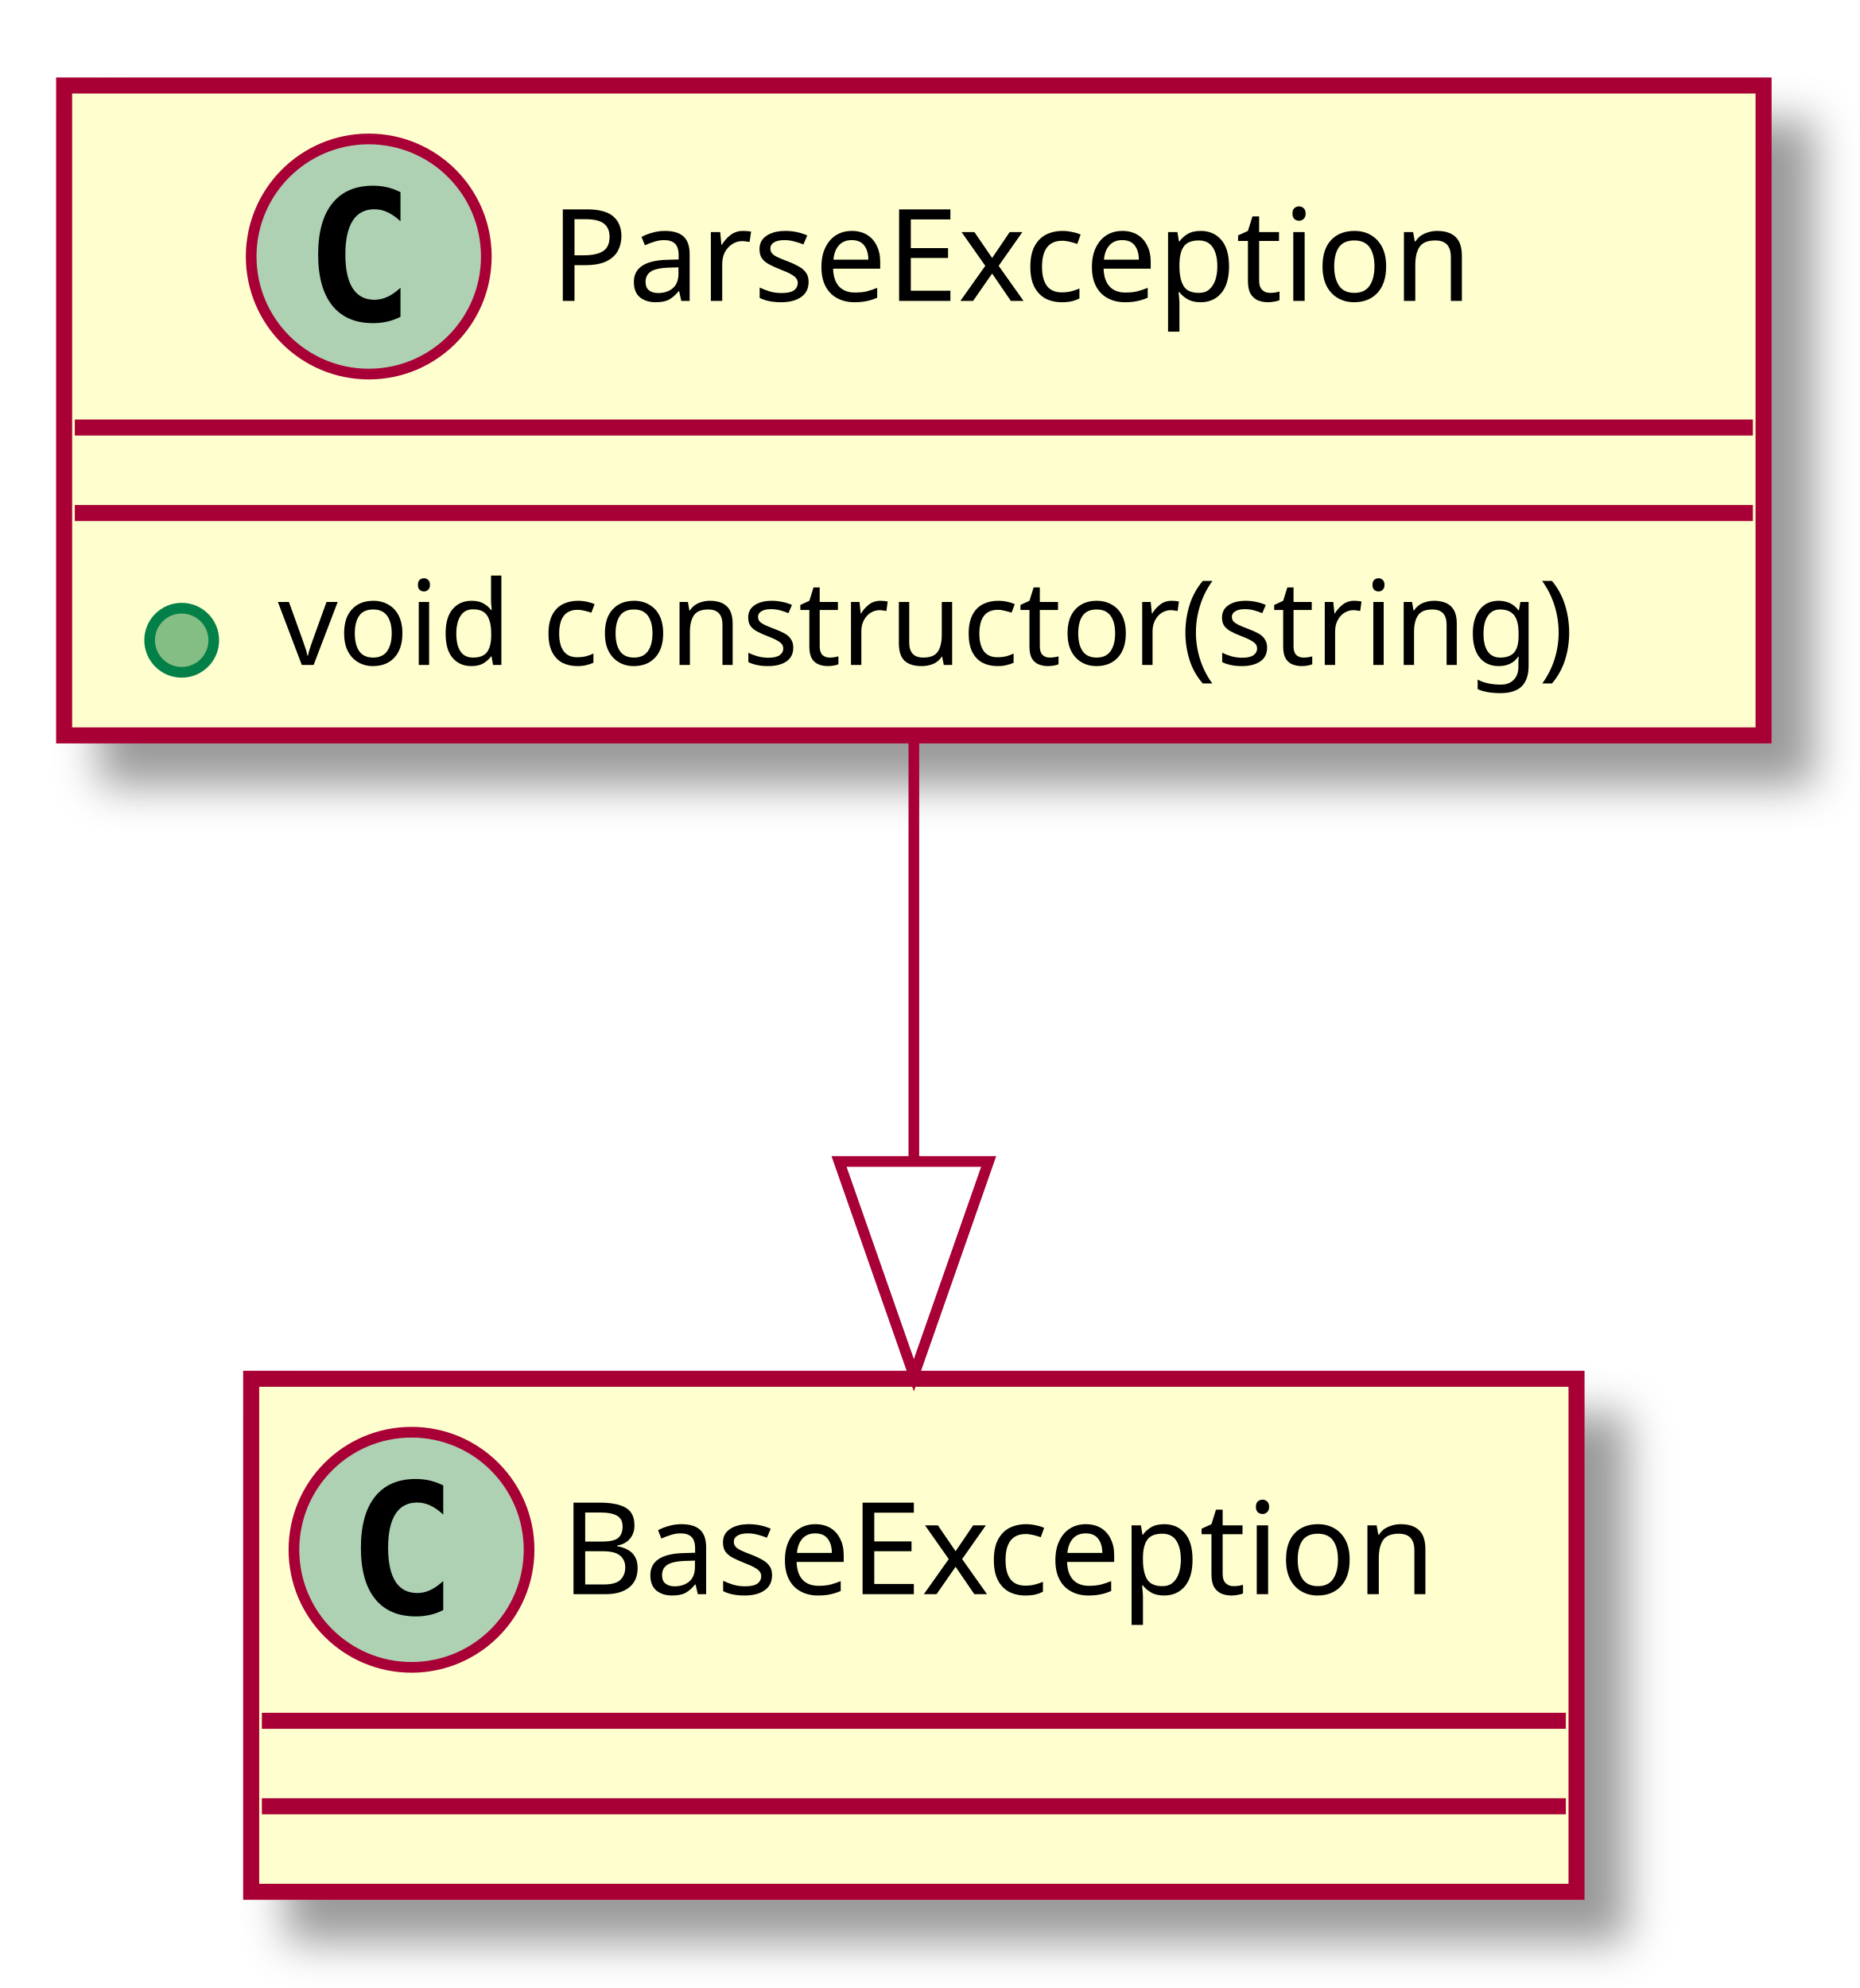
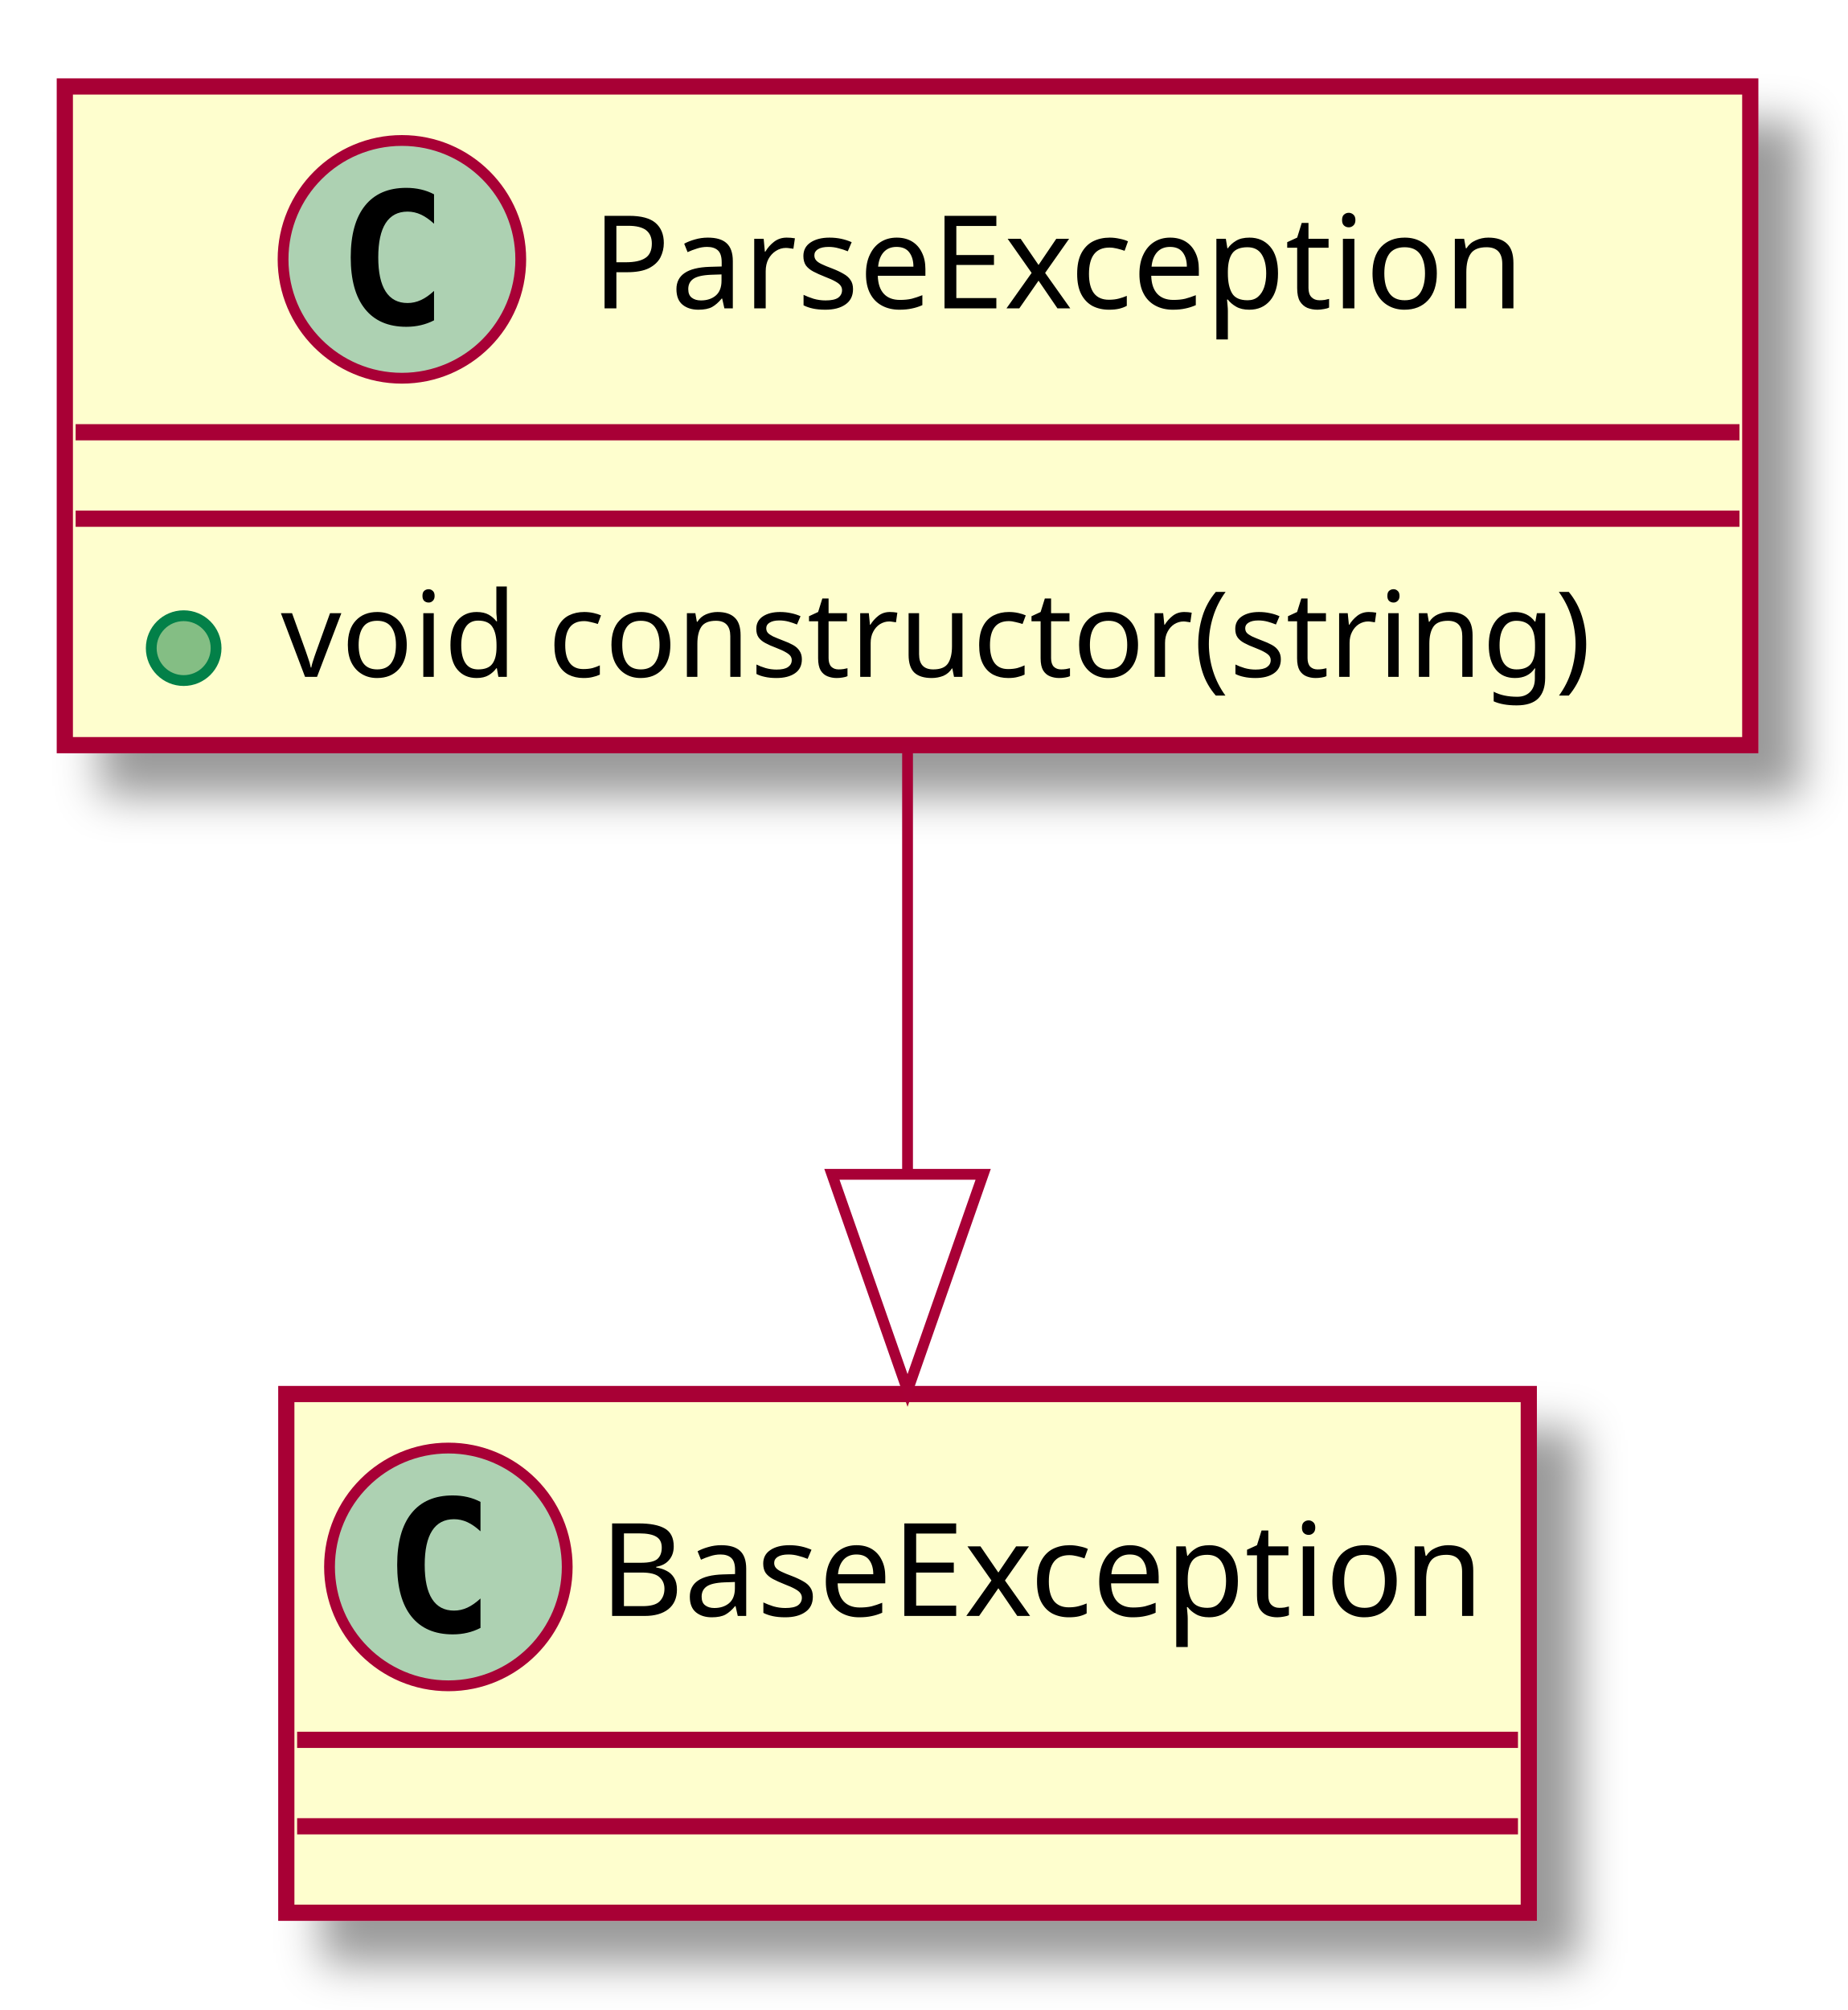
- <svg xmlns="http://www.w3.org/2000/svg" contentScriptType="application/ecmascript" contentStyleType="text/css" height="186px" preserveAspectRatio="none" style="width:174px;height:186px;" version="1.1" viewBox="0 0 174 186" width="174px" zoomAndPan="magnify">
+ <svg xmlns="http://www.w3.org/2000/svg" contentScriptType="application/ecmascript" contentStyleType="text/css" height="186px" preserveAspectRatio="none" style="width:171px;height:186px;" version="1.1" viewBox="0 0 171 186" width="171px" zoomAndPan="magnify">
  <defs>
-     <filter height="300%" id="f3tokro" width="300%" x="-1" y="-1">
+     <filter height="300%" id="fpm0nbt" width="300%" x="-1" y="-1">
      <feGaussianBlur result="blurOut" stdDeviation="2.0" />
      <feColorMatrix in="blurOut" result="blurOut2" type="matrix" values="0 0 0 0 0 0 0 0 0 0 0 0 0 0 0 0 0 0 .4 0" />
      <feOffset dx="4.0" dy="4.0" in="blurOut2" result="blurOut3" />
      <feBlend in="SourceGraphic" in2="blurOut3" mode="normal" />
    </filter>
  </defs>
  <g>
-     <rect fill="#FEFECE" filter="url(#f3tokro)" height="60.805" style="stroke: #A80036; stroke-width: 1.5;" width="159" x="6" y="8" />
-     <ellipse cx="34.5" cy="24" fill="#ADD1B2" rx="11" ry="11" style="stroke: #A80036; stroke-width: 1.0;" />
-     <path d="M37.469,29.641 Q36.891,29.938 36.25,30.086 Q35.609,30.234 34.906,30.234 Q32.406,30.234 31.086,28.586 Q29.766,26.938 29.766,23.812 Q29.766,20.688 31.086,19.031 Q32.406,17.375 34.906,17.375 Q35.609,17.375 36.258,17.531 Q36.906,17.688 37.469,17.984 L37.469,20.703 Q36.844,20.125 36.25,19.852 Q35.656,19.578 35.031,19.578 Q33.688,19.578 33,20.648 Q32.312,21.719 32.312,23.812 Q32.312,25.906 33,26.977 Q33.688,28.047 35.031,28.047 Q35.656,28.047 36.25,27.773 Q36.844,27.5 37.469,26.922 L37.469,29.641 Z " />
-     <text fill="#000000" font-family="sans-serif" font-size="12" lengthAdjust="spacingAndGlyphs" textLength="97" x="51.5" y="28.154">ParseException</text>
-     <line style="stroke: #A80036; stroke-width: 1.5;" x1="7" x2="164" y1="40" y2="40" />
-     <line style="stroke: #A80036; stroke-width: 1.5;" x1="7" x2="164" y1="48" y2="48" />
-     <ellipse cx="17" cy="59.902" fill="#84BE84" rx="3" ry="3" style="stroke: #038048; stroke-width: 1.0;" />
-     <text fill="#000000" font-family="sans-serif" font-size="11" lengthAdjust="spacingAndGlyphs" textLength="133" x="26" y="62.21">void constructor(string)</text>
-     <rect fill="#FEFECE" filter="url(#f3tokro)" height="48" style="stroke: #A80036; stroke-width: 1.5;" width="124" x="23.5" y="129" />
-     <ellipse cx="38.5" cy="145" fill="#ADD1B2" rx="11" ry="11" style="stroke: #A80036; stroke-width: 1.0;" />
-     <path d="M41.469,150.641 Q40.891,150.938 40.25,151.086 Q39.609,151.234 38.906,151.234 Q36.406,151.234 35.086,149.586 Q33.766,147.938 33.766,144.812 Q33.766,141.688 35.086,140.031 Q36.406,138.375 38.906,138.375 Q39.609,138.375 40.258,138.531 Q40.906,138.688 41.469,138.984 L41.469,141.703 Q40.844,141.125 40.25,140.852 Q39.656,140.578 39.031,140.578 Q37.688,140.578 37,141.648 Q36.312,142.719 36.312,144.812 Q36.312,146.906 37,147.977 Q37.688,149.047 39.031,149.047 Q39.656,149.047 40.25,148.773 Q40.844,148.5 41.469,147.922 L41.469,150.641 Z " />
-     <text fill="#000000" font-family="sans-serif" font-size="12" lengthAdjust="spacingAndGlyphs" textLength="92" x="52.5" y="149.154">BaseException</text>
-     <line style="stroke: #A80036; stroke-width: 1.5;" x1="24.5" x2="146.5" y1="161" y2="161" />
-     <line style="stroke: #A80036; stroke-width: 1.5;" x1="24.5" x2="146.5" y1="169" y2="169" />
-     <path d="M85.5,69.058 C85.5,81.131 85.5,95.34 85.5,108.554 " fill="none" style="stroke: #A80036; stroke-width: 1.0;" />
-     <polygon fill="none" points="92.5,108.669,85.5,128.669,78.5,108.669,92.5,108.669" style="stroke: #A80036; stroke-width: 1.0;" />
+     <rect fill="#FEFECE" filter="url(#fpm0nbt)" height="60.955" style="stroke: #A80036; stroke-width: 1.5;" width="156" x="6" y="8" />
+     <ellipse cx="37.2" cy="24" fill="#ADD1B2" rx="11" ry="11" style="stroke: #A80036; stroke-width: 1.0;" />
+     <path d="M40.173,29.643 Q39.592,29.942 38.953,30.091 Q38.314,30.241 37.608,30.241 Q35.101,30.241 33.782,28.589 Q32.462,26.937 32.462,23.816 Q32.462,20.686 33.782,19.035 Q35.101,17.383 37.608,17.383 Q38.314,17.383 38.961,17.532 Q39.609,17.682 40.173,17.98 L40.173,20.703 Q39.542,20.122 38.949,19.852 Q38.355,19.582 37.724,19.582 Q36.38,19.582 35.695,20.649 Q35.01,21.716 35.01,23.816 Q35.01,25.908 35.695,26.974 Q36.38,28.041 37.724,28.041 Q38.355,28.041 38.949,27.771 Q39.542,27.502 40.173,26.92 Z " />
+     <text fill="#000000" font-family="sans-serif" font-size="12" lengthAdjust="spacingAndGlyphs" textLength="88" x="54.8" y="28.535">ParseException</text>
+     <line style="stroke: #A80036; stroke-width: 1.5;" x1="7" x2="161" y1="40" y2="40" />
+     <line style="stroke: #A80036; stroke-width: 1.5;" x1="7" x2="161" y1="48" y2="48" />
+     <ellipse cx="17" cy="59.977" fill="#84BE84" rx="3" ry="3" style="stroke: #038048; stroke-width: 1.0;" />
+     <text fill="#000000" font-family="sans-serif" font-size="11" lengthAdjust="spacingAndGlyphs" textLength="130" x="26" y="62.635">void constructor(string)</text>
+     <rect fill="#FEFECE" filter="url(#fpm0nbt)" height="48" style="stroke: #A80036; stroke-width: 1.5;" width="115" x="26.5" y="129" />
+     <ellipse cx="41.5" cy="145" fill="#ADD1B2" rx="11" ry="11" style="stroke: #A80036; stroke-width: 1.0;" />
+     <path d="M44.473,150.643 Q43.892,150.942 43.253,151.091 Q42.614,151.241 41.908,151.241 Q39.401,151.241 38.081,149.589 Q36.762,147.937 36.762,144.816 Q36.762,141.686 38.081,140.035 Q39.401,138.383 41.908,138.383 Q42.614,138.383 43.261,138.532 Q43.909,138.682 44.473,138.981 L44.473,141.703 Q43.842,141.122 43.249,140.852 Q42.655,140.583 42.024,140.583 Q40.68,140.583 39.995,141.649 Q39.31,142.716 39.31,144.816 Q39.31,146.908 39.995,147.974 Q40.68,149.041 42.024,149.041 Q42.655,149.041 43.249,148.771 Q43.842,148.501 44.473,147.92 Z " />
+     <text fill="#000000" font-family="sans-serif" font-size="12" lengthAdjust="spacingAndGlyphs" textLength="83" x="55.5" y="149.535">BaseException</text>
+     <line style="stroke: #A80036; stroke-width: 1.5;" x1="27.5" x2="140.5" y1="161" y2="161" />
+     <line style="stroke: #A80036; stroke-width: 1.5;" x1="27.5" x2="140.5" y1="169" y2="169" />
+     <path d="M84,69.058 C84,81.131 84,95.34 84,108.554 " fill="none" style="stroke: #A80036; stroke-width: 1.0;" />
+     <polygon fill="none" points="91,108.669,84,128.669,77,108.669,91,108.669" style="stroke: #A80036; stroke-width: 1.0;" />
  </g>
</svg>
